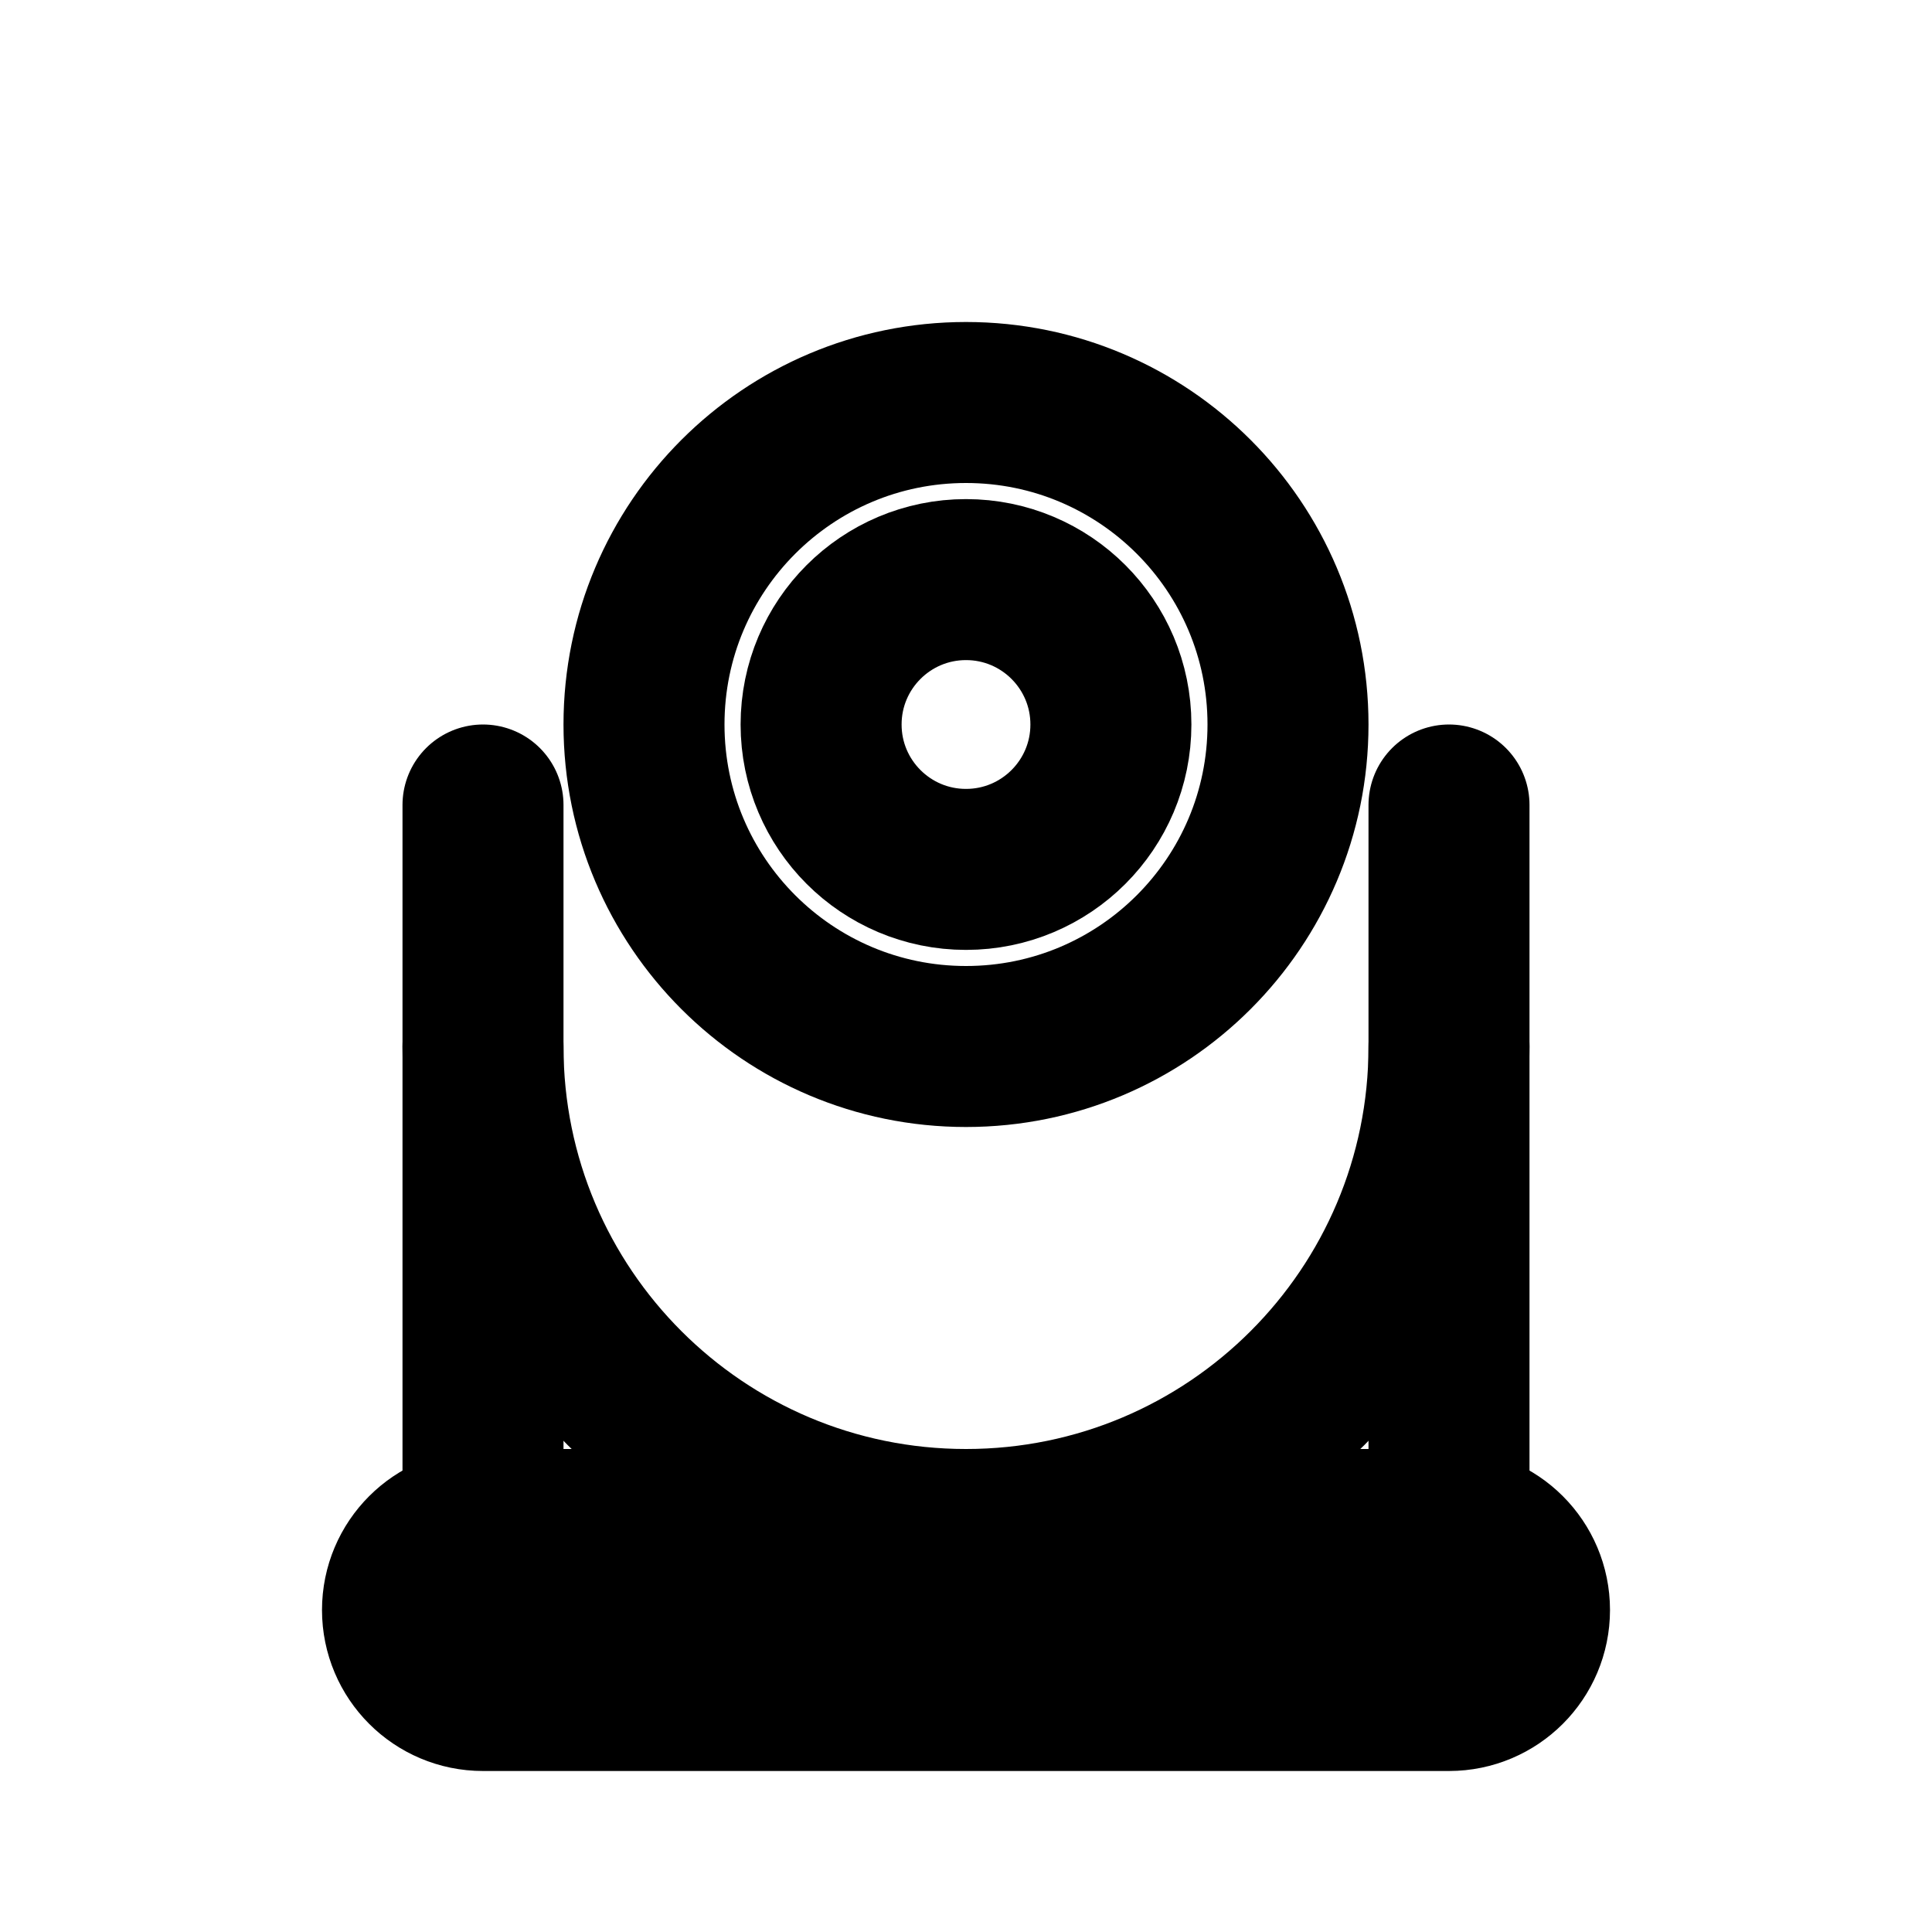
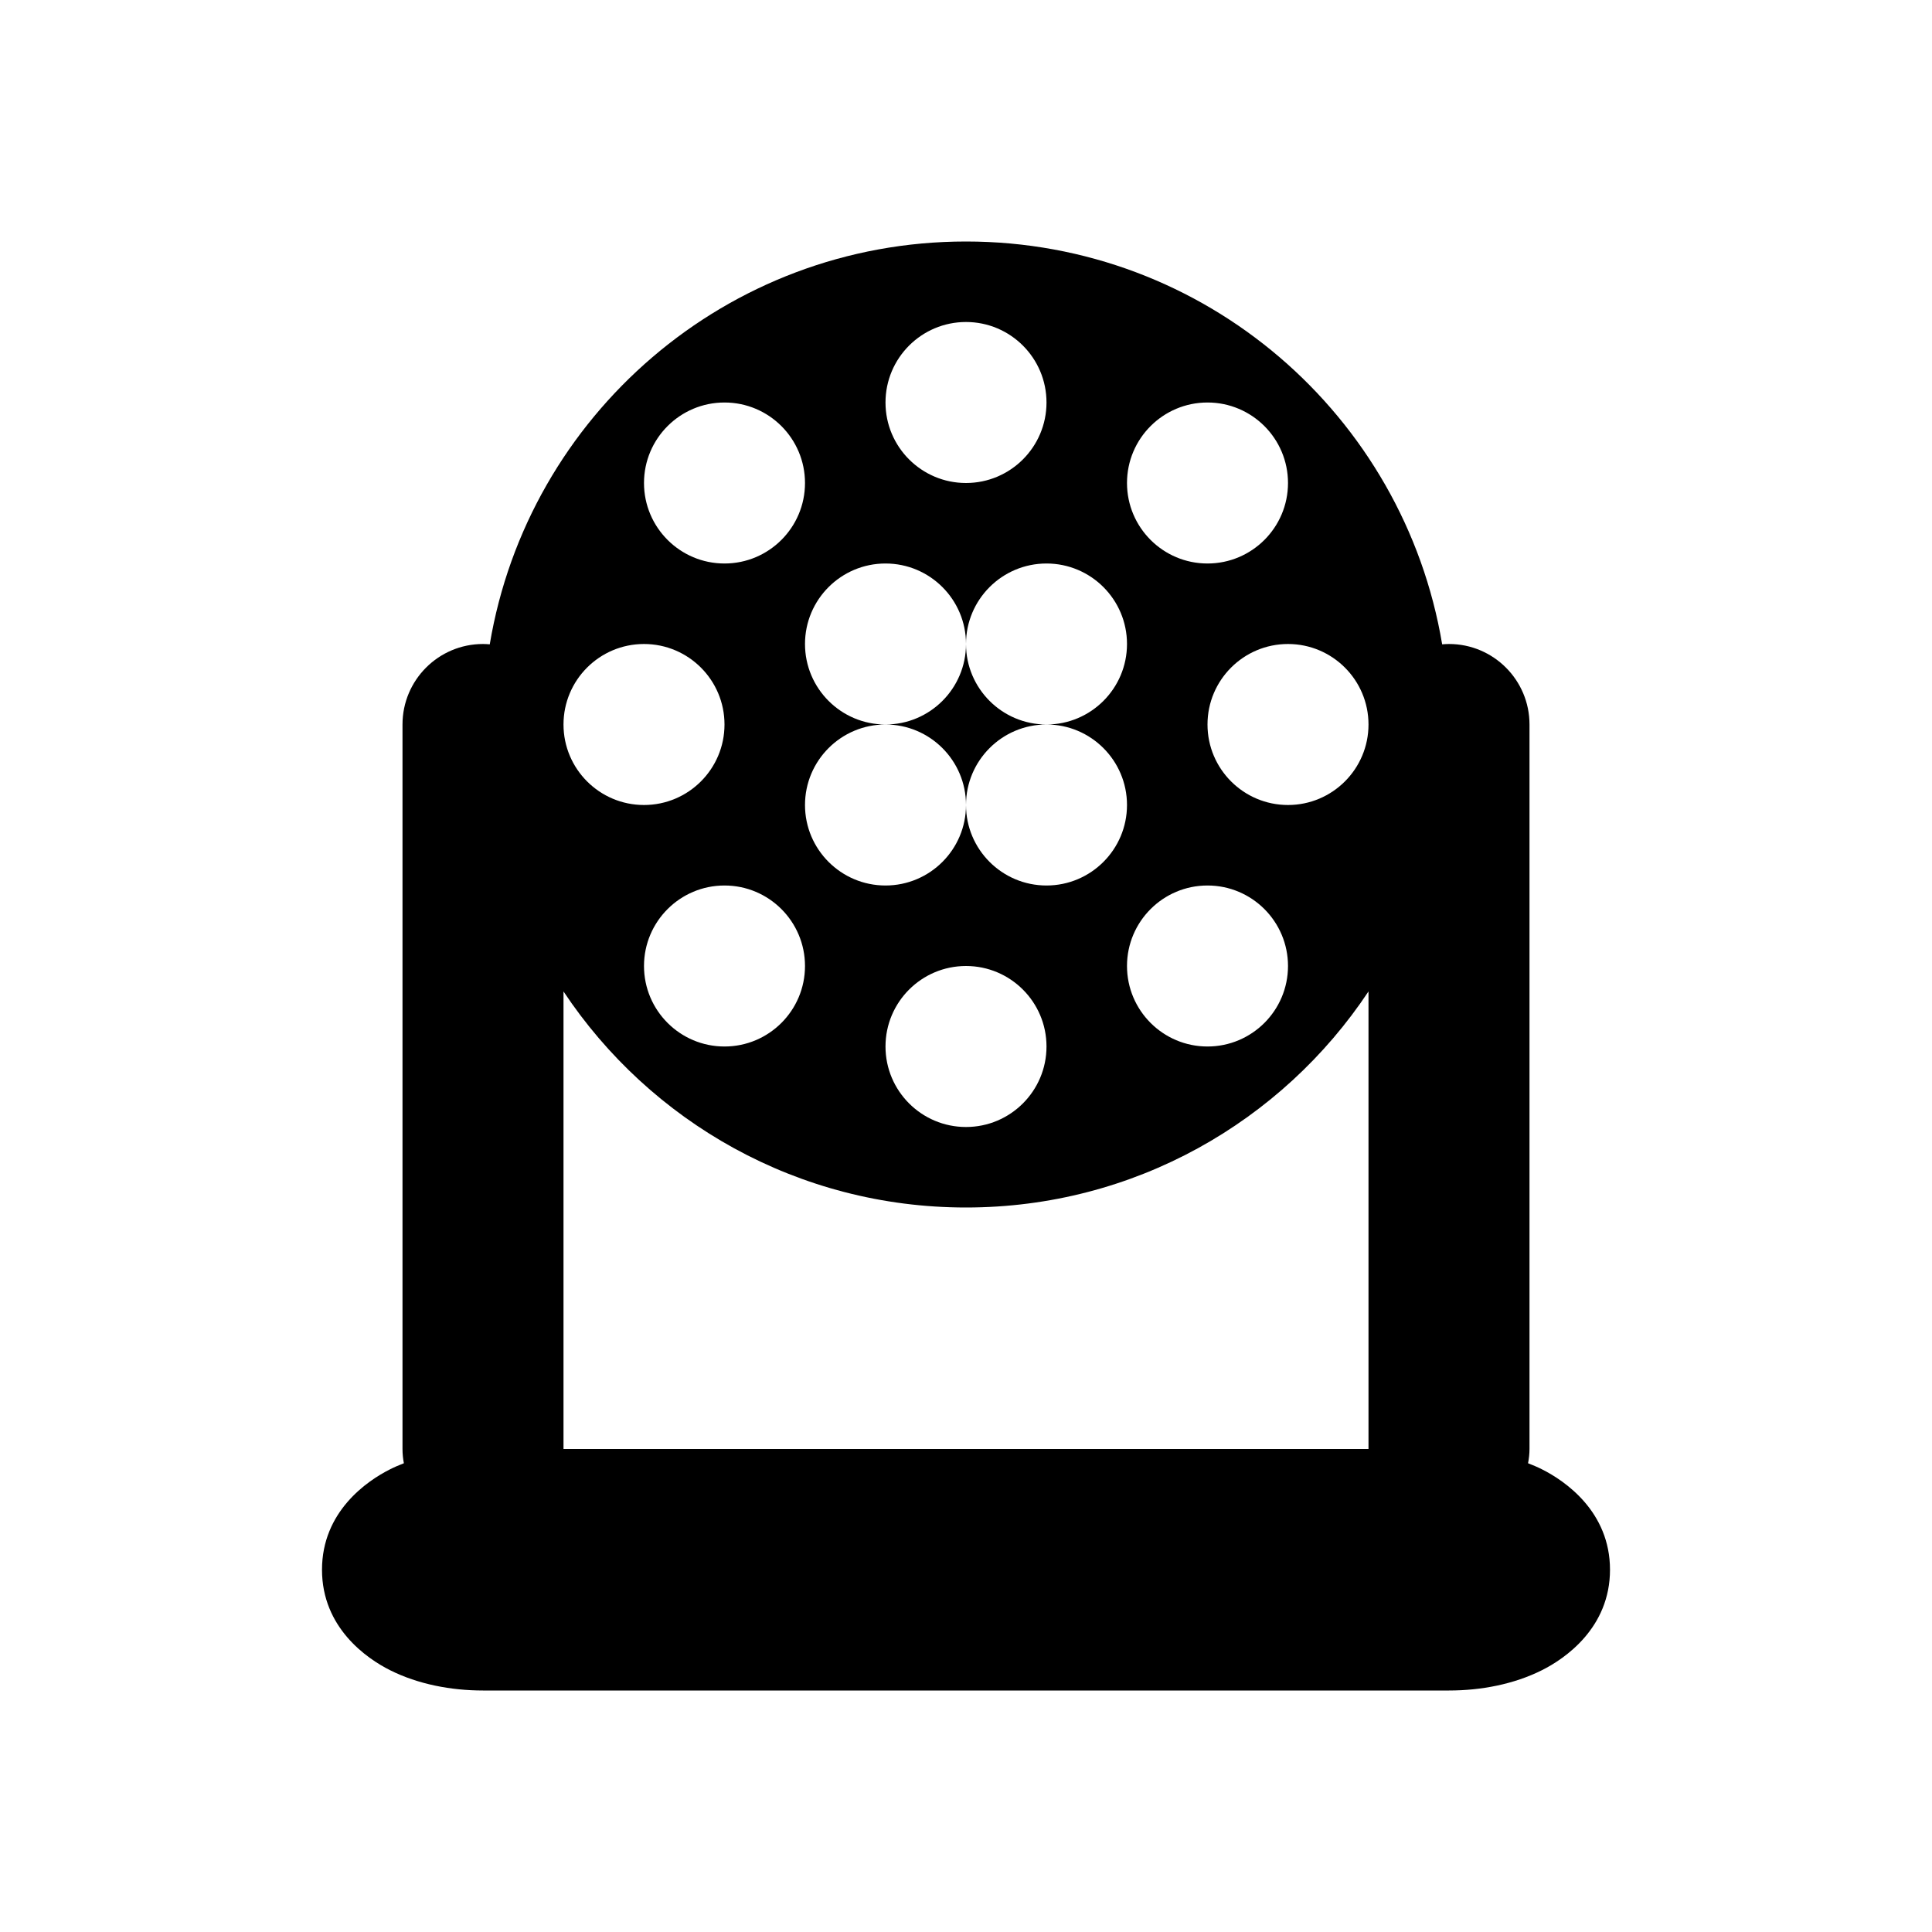
- <svg xmlns="http://www.w3.org/2000/svg" viewBox="0 0 24 24" fill="none" stroke="currentColor" stroke-width="2" stroke-linecap="round" stroke-linejoin="round" class="lucide-fixture-wash">
-   <rect x="5" y="19" width="14" height="2" rx="1" />
-   <path d="M6 19v-9" />
-   <path d="M18 19v-9" />
-   <path d="M6 13a6 6 0 0 0 12 0" />
-   <circle cx="12" cy="9" r="4" />
-   <circle cx="12" cy="9" r="1.8" />
+ <svg xmlns="http://www.w3.org/2000/svg" width="24" height="24" viewBox="0 0 24 24" fill="none">
+   <path fill-rule="evenodd" clip-rule="evenodd" d="M12 3C14.974 3 17.44 5.164 17.915 8.004C17.943 8.002 17.971 8 18 8C18.552 8 19 8.448 19 9V18C19 18.06 18.993 18.119 18.982 18.177C19.041 18.2 19.099 18.224 19.154 18.252C19.442 18.396 20 18.779 20 19.5C20 20.221 19.442 20.604 19.154 20.748C18.807 20.922 18.398 21 18 21H6C5.602 21 5.193 20.922 4.846 20.748C4.558 20.604 4 20.221 4 19.5C4 18.779 4.558 18.396 4.846 18.252C4.901 18.224 4.958 18.2 5.017 18.177C5.006 18.119 5 18.06 5 18V9C5 8.448 5.448 8 6 8C6.028 8 6.056 8.002 6.084 8.004C6.559 5.164 9.026 3 12 3ZM17 12.316C15.925 13.934 14.087 15 12 15C9.913 15 8.075 13.934 7 12.316V18H17V12.316ZM12 12C11.448 12 11 12.448 11 13C11 13.552 11.448 14 12 14C12.552 14 13 13.552 13 13C13 12.448 12.552 12 12 12ZM9 11C8.448 11 8 11.448 8 12C8 12.552 8.448 13 9 13C9.552 13 10 12.552 10 12C10 11.448 9.552 11 9 11ZM15 11C14.448 11 14 11.448 14 12C14 12.552 14.448 13 15 13C15.552 13 16 12.552 16 12C16 11.448 15.552 11 15 11ZM11 9C10.448 9 10 9.448 10 10C10 10.552 10.448 11 11 11C11.552 11 12 10.552 12 10C12 9.448 11.552 9 11 9ZM13 9C12.448 9 12 9.448 12 10C12 10.552 12.448 11 13 11C13.552 11 14 10.552 14 10C14 9.448 13.552 9 13 9ZM8 8C7.448 8 7 8.448 7 9C7 9.552 7.448 10 8 10C8.552 10 9 9.552 9 9C9 8.448 8.552 8 8 8ZM16 8C15.448 8 15 8.448 15 9C15 9.552 15.448 10 16 10C16.552 10 17 9.552 17 9C17 8.448 16.552 8 16 8ZM11 7C10.448 7 10 7.448 10 8C10 8.552 10.448 9 11 9C11.552 9 12 8.552 12 8C12 7.448 11.552 7 11 7ZM13 7C12.448 7 12 7.448 12 8C12 8.552 12.448 9 13 9C13.552 9 14 8.552 14 8C14 7.448 13.552 7 13 7ZM9 5C8.448 5 8 5.448 8 6C8 6.552 8.448 7 9 7C9.552 7 10 6.552 10 6C10 5.448 9.552 5 9 5ZM15 5C14.448 5 14 5.448 14 6C14 6.552 14.448 7 15 7C15.552 7 16 6.552 16 6C16 5.448 15.552 5 15 5ZM12 4C11.448 4 11 4.448 11 5C11 5.552 11.448 6 12 6C12.552 6 13 5.552 13 5C13 4.448 12.552 4 12 4Z" fill="black" />
</svg>
